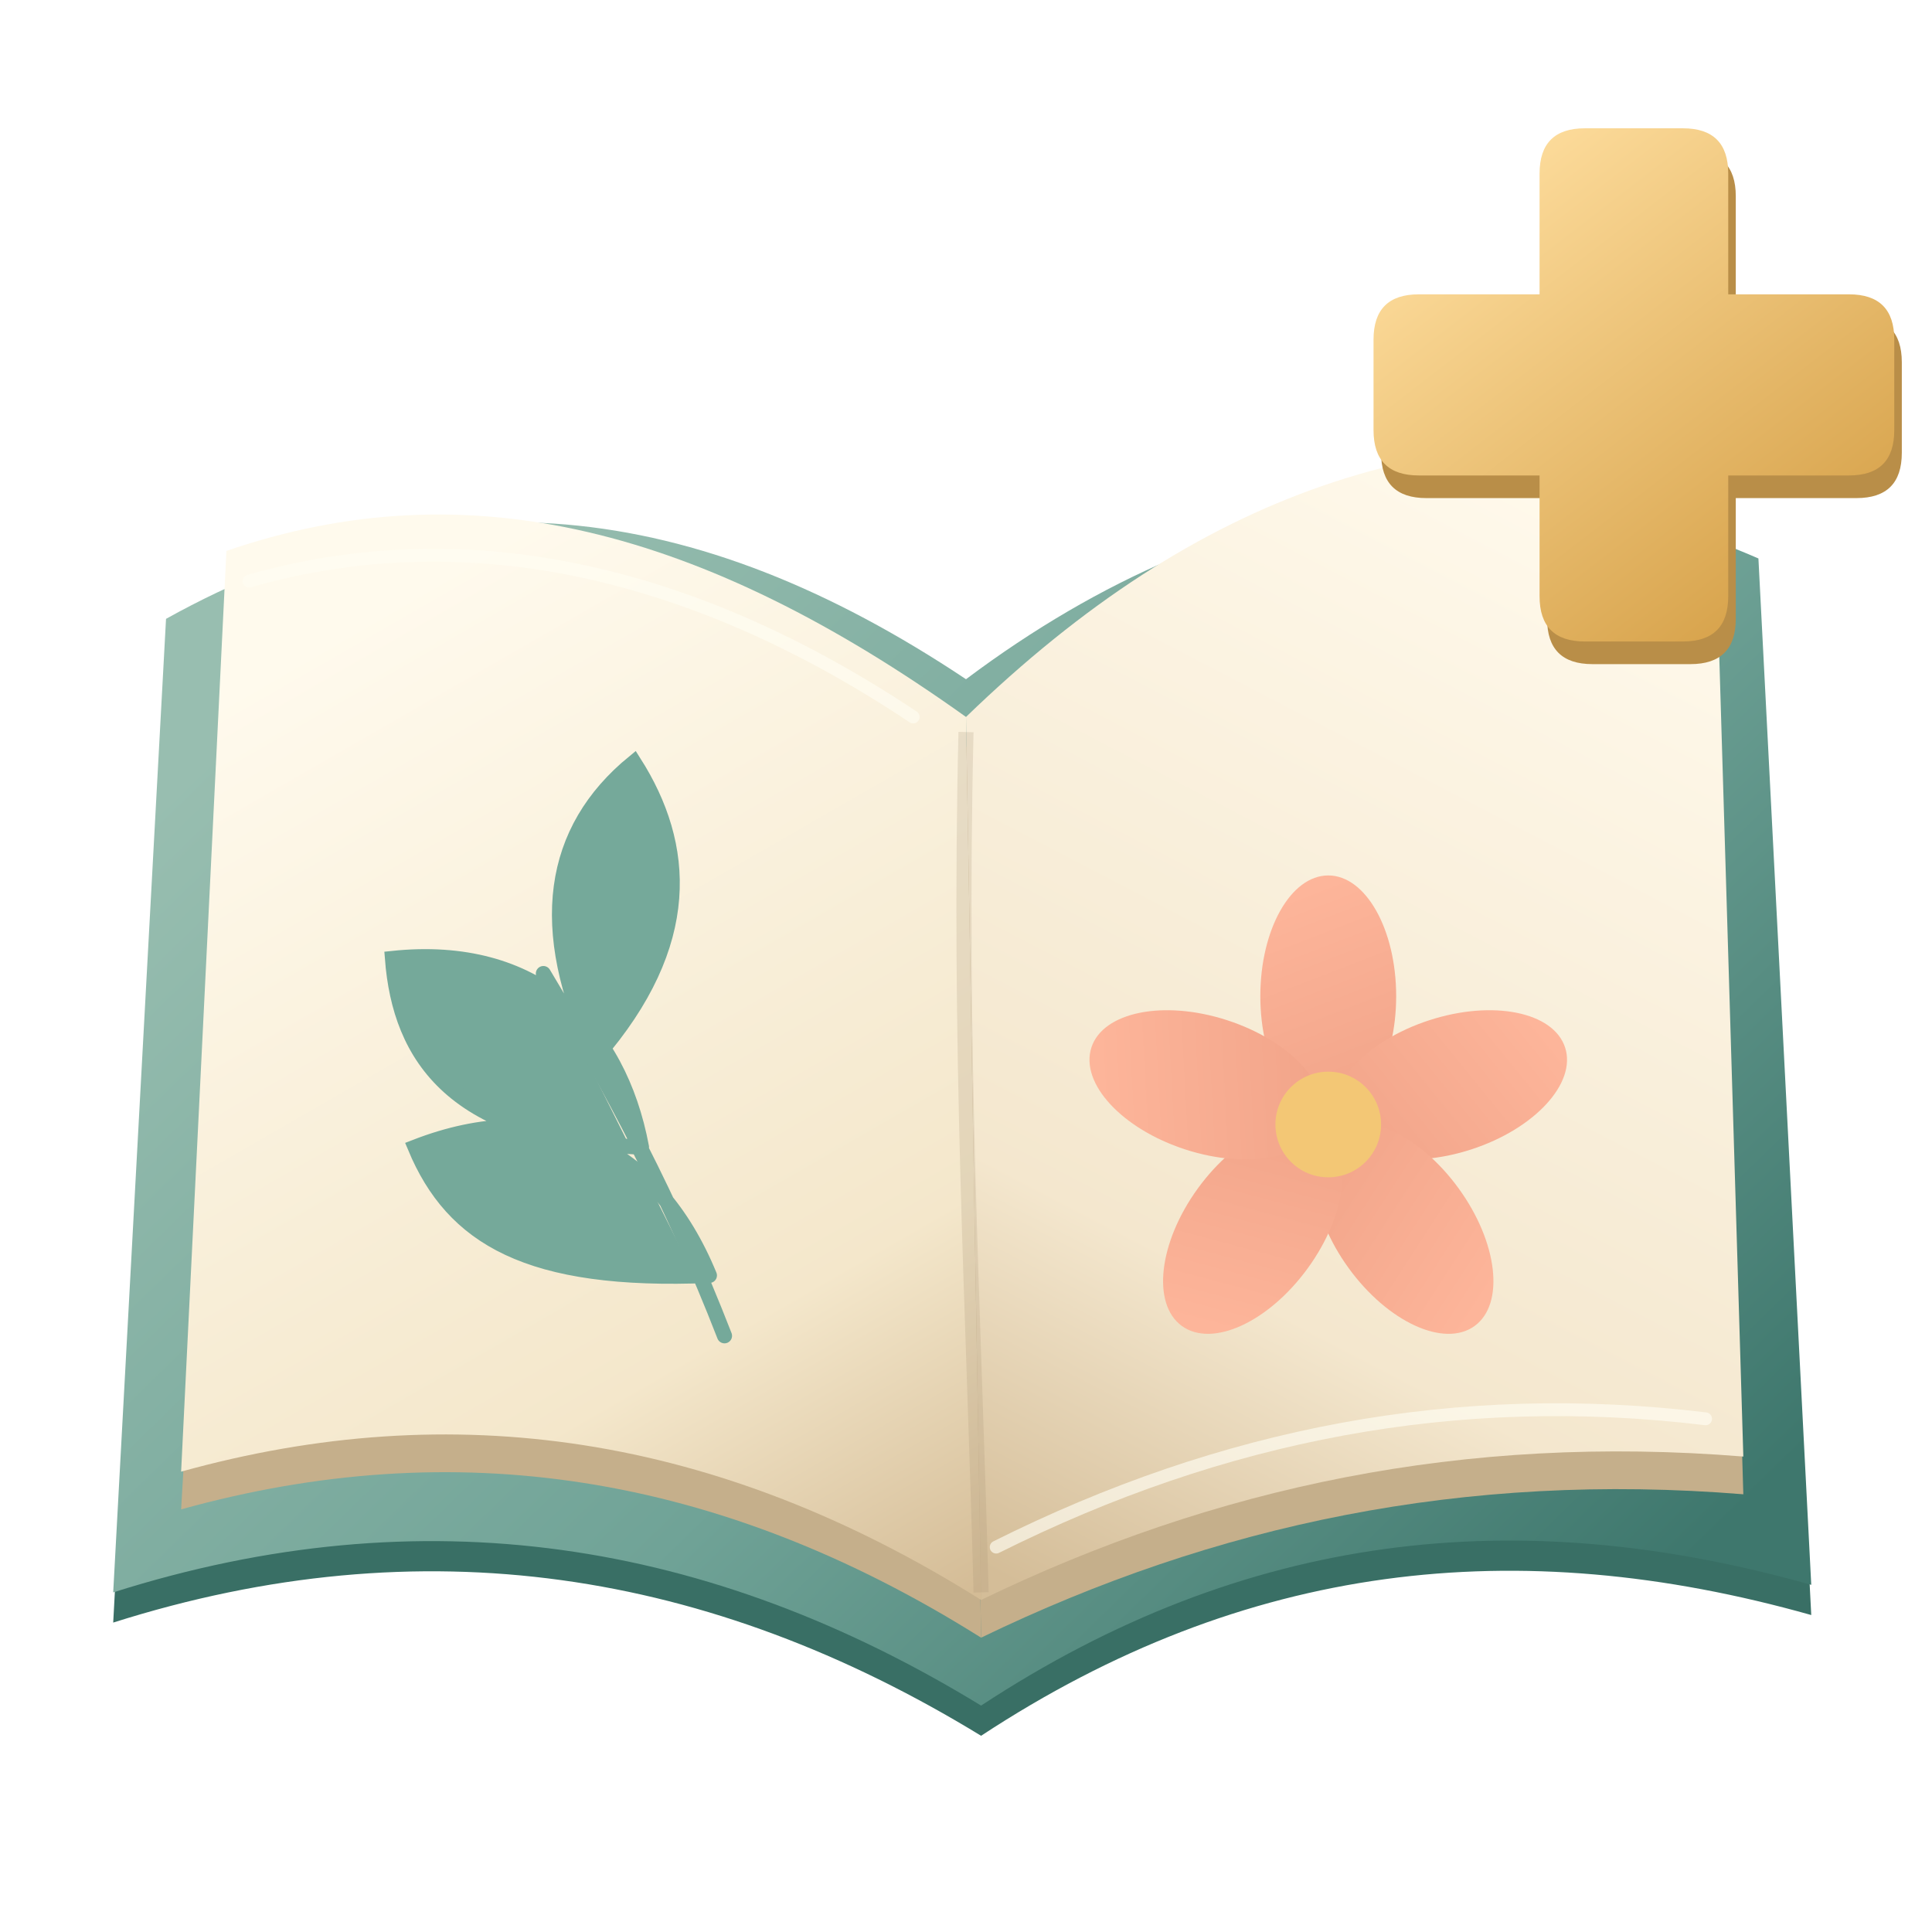
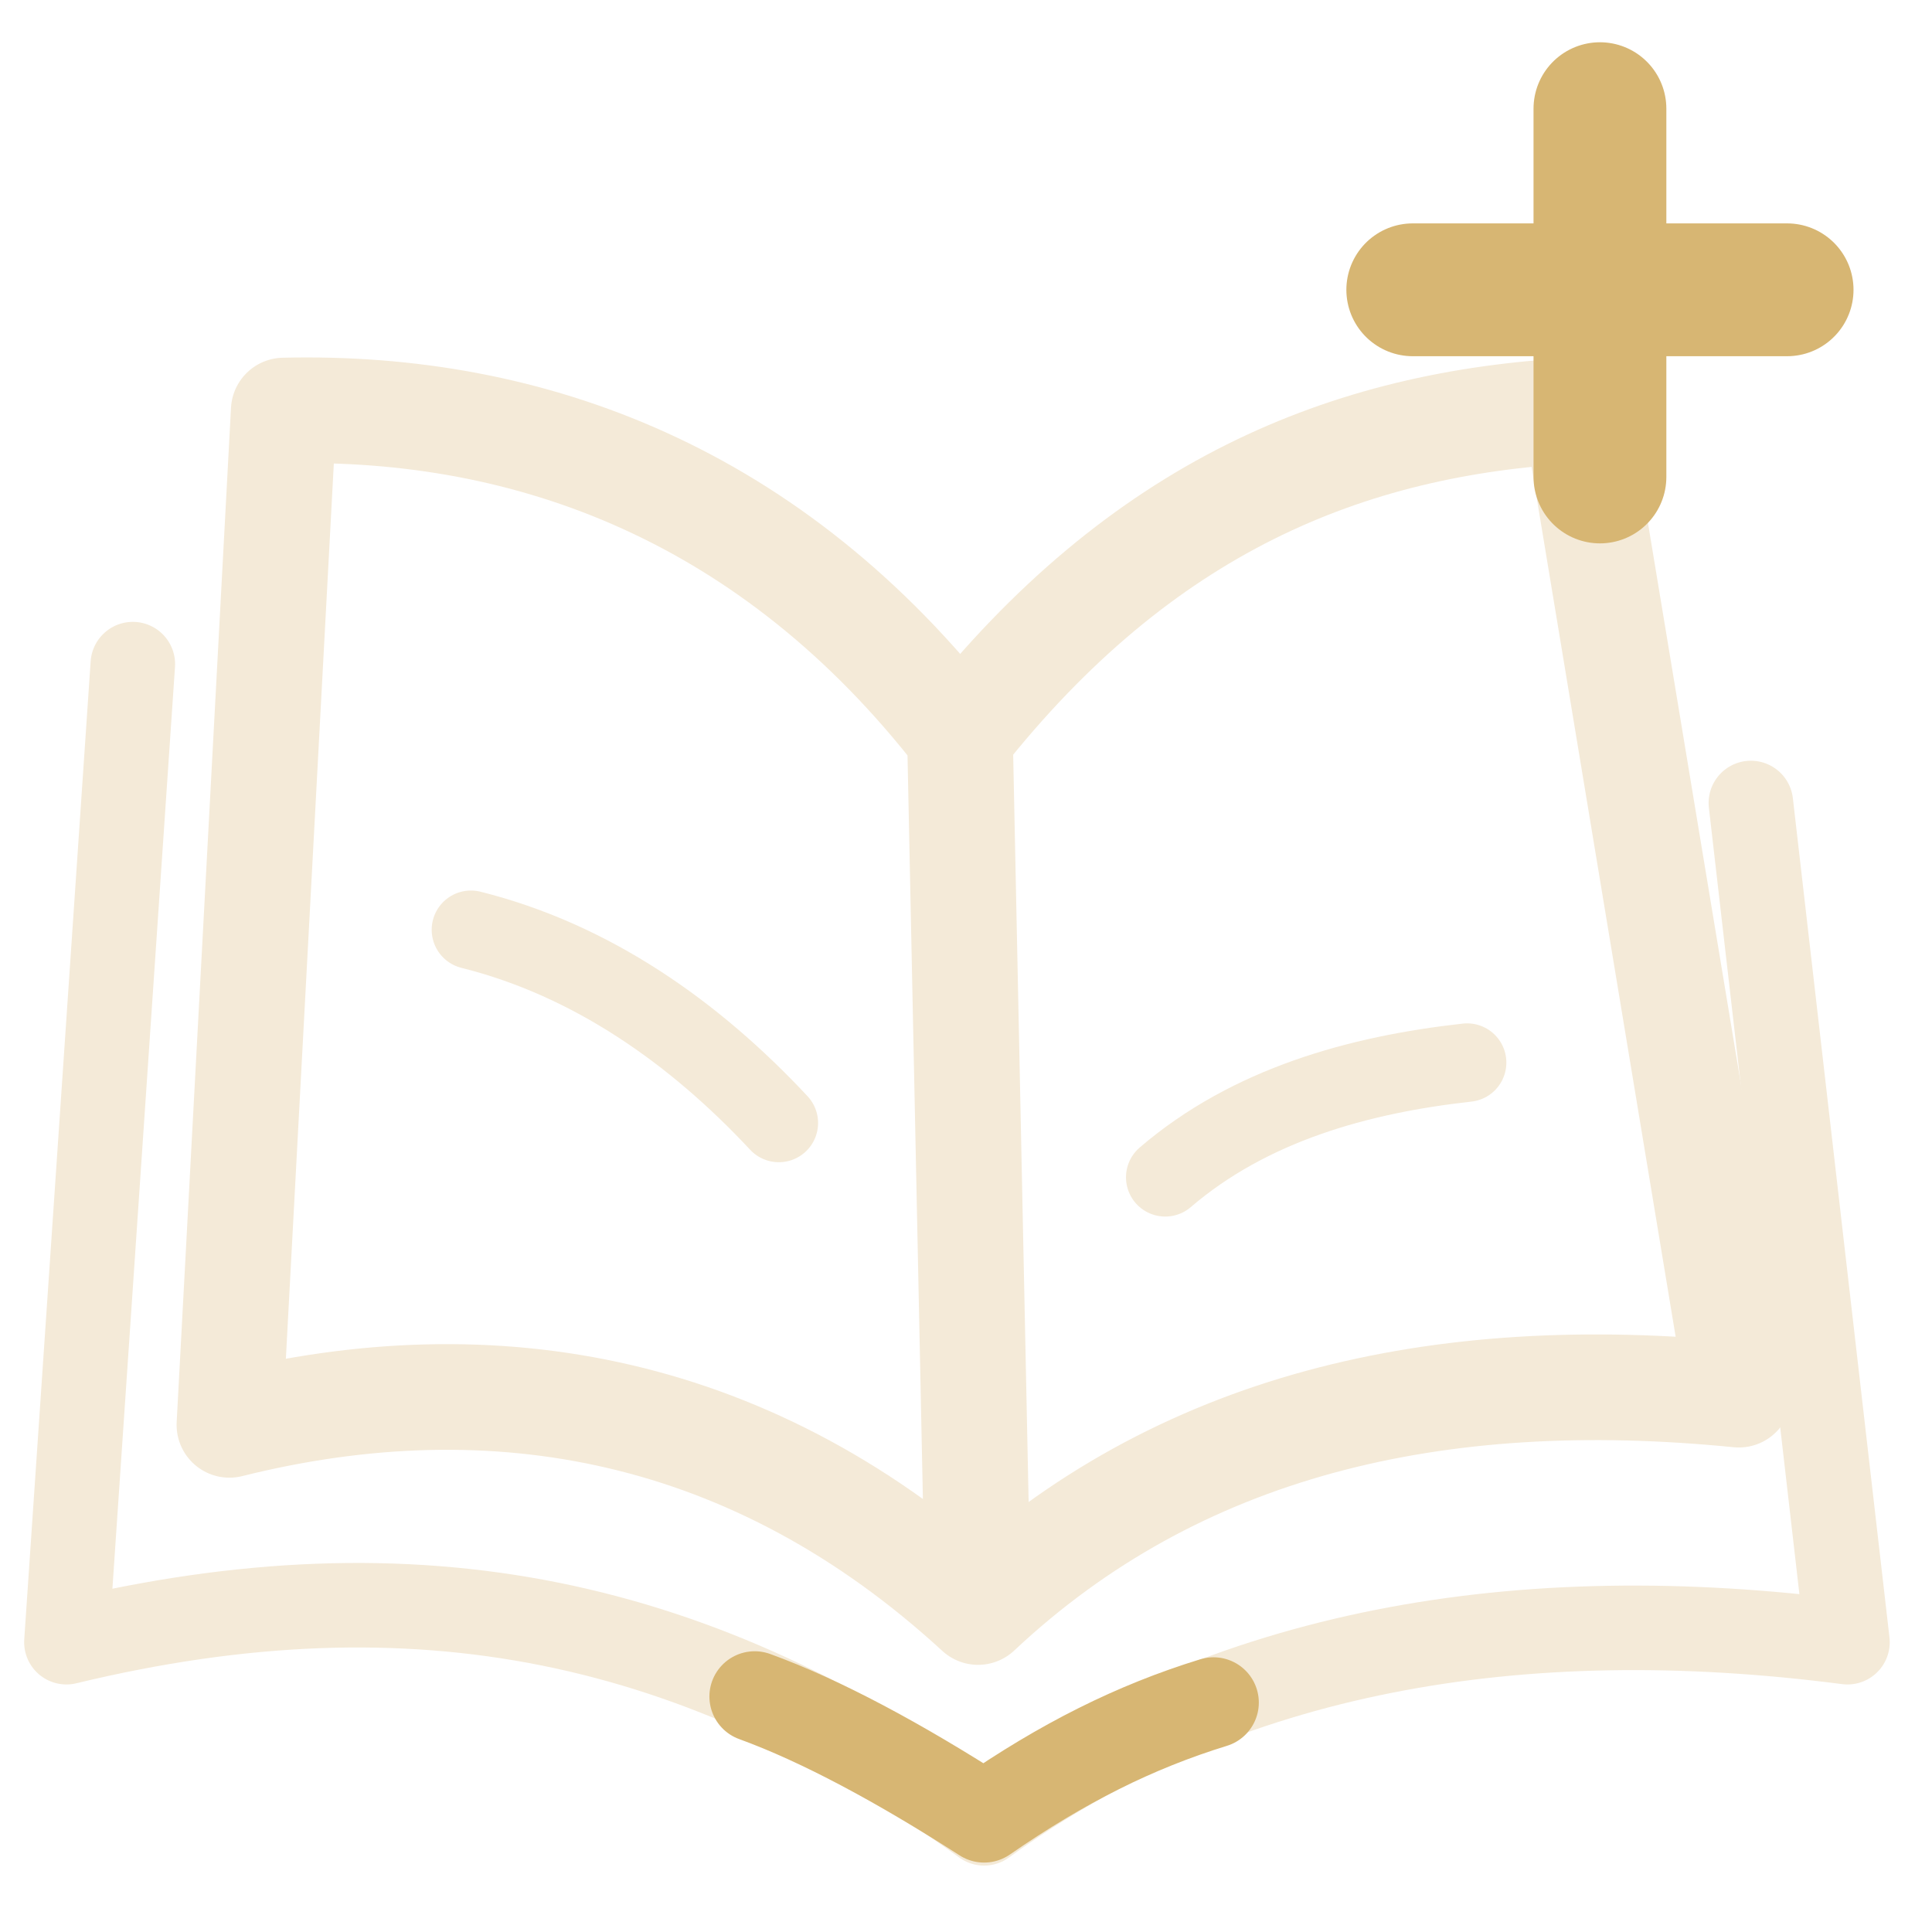
- <svg xmlns="http://www.w3.org/2000/svg" width="256" height="256" viewBox="0 0 256 256">
-   <defs>
-     <linearGradient id="cover" x1="50" y1="78" x2="199" y2="231" gradientUnits="userSpaceOnUse">
-       <stop stop-color="#98beb0" />
-       <stop offset=".55" stop-color="#70a397" />
-       <stop offset="1" stop-color="#3e776d" />
-     </linearGradient>
-     <linearGradient id="left" x1="51" y1="80" x2="127" y2="212" gradientUnits="userSpaceOnUse">
-       <stop stop-color="#fffaed" />
-       <stop offset=".7" stop-color="#f4e7cb" />
-       <stop offset="1" stop-color="#d4bc96" />
-     </linearGradient>
-     <linearGradient id="right" x1="207" y1="67" x2="133" y2="209" gradientUnits="userSpaceOnUse">
-       <stop stop-color="#fff9eb" />
-       <stop offset=".7" stop-color="#f4e7ce" />
-       <stop offset="1" stop-color="#d4bd98" />
-     </linearGradient>
-     <linearGradient id="gold" x1="192" y1="21" x2="236" y2="78" gradientUnits="userSpaceOnUse">
-       <stop stop-color="#ffdfa0" />
-       <stop offset="1" stop-color="#d8a44d" />
-     </linearGradient>
-     <linearGradient id="petal" x1="161" y1="117" x2="183" y2="174" gradientUnits="userSpaceOnUse">
-       <stop stop-color="#ffb89d" />
-       <stop offset="1" stop-color="#e7957a" />
-     </linearGradient>
-   </defs>
-   <path d="M22 86C58 66 92 70 128 94c36-27 73-30 105-16l7 136c-39-11-75-7-110 16-36-22-74-28-115-15Z" fill="#396f65" />
-   <path d="M22 82C58 62 92 66 128 90c36-27 73-30 105-16l7 136c-39-11-75-7-110 16-36-22-74-28-115-15Z" fill="url(#cover)" />
-   <path d="M31 79c31-11 61-4 97 20l2 118c-35-22-70-27-106-17Z" fill="#c5af8b" />
-   <path d="M128 99c31-30 62-40 99-35l4 134c-37-3-70 4-101 19Z" fill="#c5af8b" />
-   <path d="M30 73c32-11 63-3 98 22l2 117c-35-22-70-27-106-17Z" fill="url(#left)" />
-   <path d="M128 95c31-30 62-40 99-35l4 133c-37-3-70 4-101 19Z" fill="url(#right)" />
-   <path d="M33 77c28-8 58-2 88 18m11 110c30-15 61-21 94-17" fill="none" stroke="#fffdf3" stroke-opacity=".65" stroke-width="1.7" stroke-linecap="round" />
-   <path d="M128 97c-1 42 1 76 2 114" fill="none" stroke="#a18d6e" stroke-opacity=".2" stroke-width="2" />
-   <path d="M213 60c-1 12 3 19 15 21l-1-21Z" fill="#e2d0af" />
-   <path d="M214 61c0 9 4 14 13 16l-1-17Z" fill="#fff9eb" />
-   <path d="M96 177c-7-18-15-33-24-48m13 23c-25-1-32-12-33-25 19-2 30 9 33 25m-6-12c13-15 12-28 5-39-11 9-13 22-5 39m15 29c-24 1-34-5-39-17 18-7 32 0 39 17" fill="#75a99a" stroke="#75a99a" stroke-width="2" stroke-linecap="round" />
-   <ellipse cx="176" cy="132" rx="9" ry="16" fill="url(#petal)" transform="rotate(0 176 149)" />
-   <ellipse cx="176" cy="132" rx="9" ry="16" fill="url(#petal)" transform="rotate(72 176 149)" />
-   <ellipse cx="176" cy="132" rx="9" ry="16" fill="url(#petal)" transform="rotate(144 176 149)" />
-   <ellipse cx="176" cy="132" rx="9" ry="16" fill="url(#petal)" transform="rotate(216 176 149)" />
-   <ellipse cx="176" cy="132" rx="9" ry="16" fill="url(#petal)" transform="rotate(288 176 149)" />
-   <circle cx="176" cy="149" r="7" fill="#f3c775" />
-   <path d="M211 20h13c4 0 6 2 6 6v16h16c4 0 6 2 6 6v12c0 4-2 6-6 6h-16v16c0 4-2 6-6 6h-13c-4 0-6-2-6-6V66h-16c-4 0-6-2-6-6V48c0-4 2-6 6-6h16V26c0-4 2-6 6-6Z" fill="#b98e48" />
-   <path d="M210 17h13c4 0 6 2 6 6v16h16c4 0 6 2 6 6v12c0 4-2 6-6 6h-16v16c0 4-2 6-6 6h-13c-4 0-6-2-6-6V63h-16c-4 0-6-2-6-6V45c0-4 2-6 6-6h16V23c0-4 2-6 6-6Z" fill="url(#gold)" />
+ <svg xmlns="http://www.w3.org/2000/svg" width="32" height="32" viewBox="0 0 32 32" color="#f4ead8">
+   <g fill="none" stroke="currentColor" stroke-width="1.75" stroke-linecap="round" stroke-linejoin="round">
+     <path d="M15.9 12.2C12.8 8.2 8.8 6.7 4.7 6.8L3.8 23.6c4.4-1.1 8.7-.3 12.4 3.1M15.9 12.2c3-3.8 6.4-5.2 10.2-5.4l2.7 16.3c-5-.5-9.3.5-12.6 3.6L15.9 12.2Z" />
+     <path d="M2.2 11 1.1 27.2c5.8-1.4 10.5-.4 15.2 3 4-2.9 8.9-3.7 14.3-3L29 13.3" stroke-width="1.4" />
+     <path d="M7.8 15.4c2 .5 3.7 1.7 5.1 3.2m6.4.9c1.4-1.2 3.2-1.7 5-1.9" stroke-width="1.3" />
+     <path d="M12.5 28.1c1.1.4 2.4 1.1 3.8 2 1.3-.9 2.5-1.5 3.8-1.9" stroke="#d7b673" stroke-width="1.5" />
+     <path d="M26.5 1.8v6.1m-3.1-3.1h6.2" stroke="#d7b673" stroke-width="2.2" />
+   </g>
</svg>
